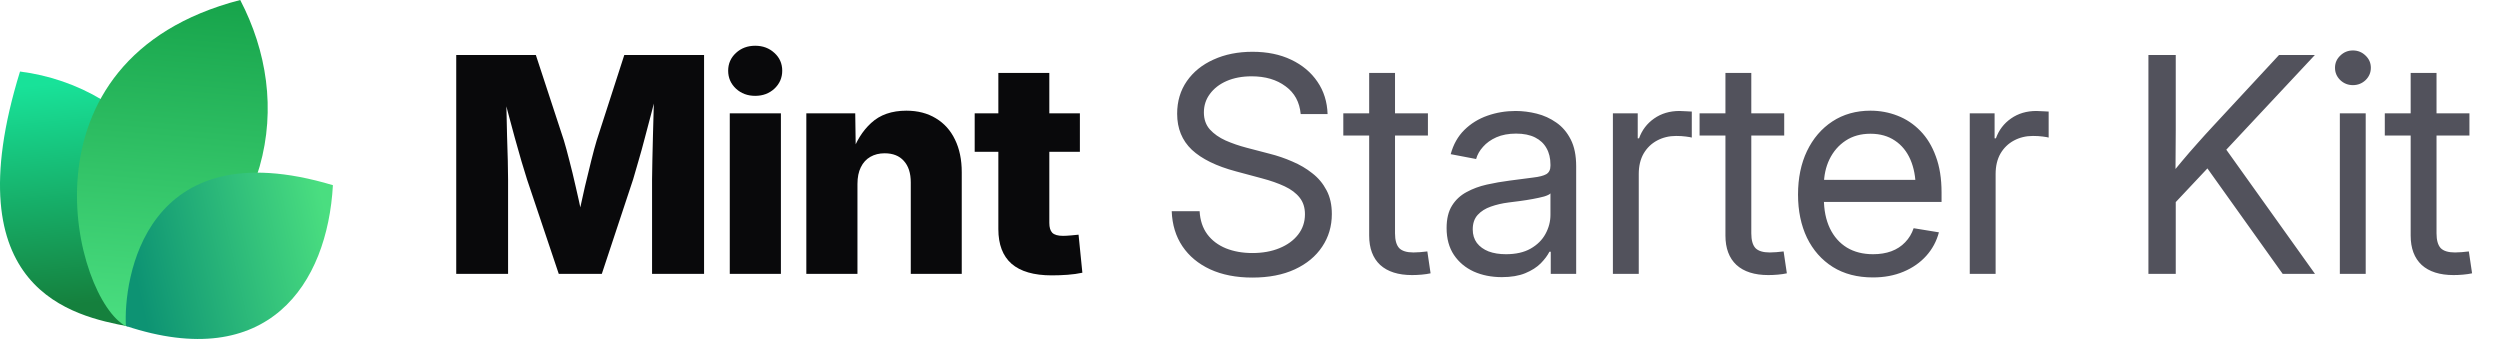
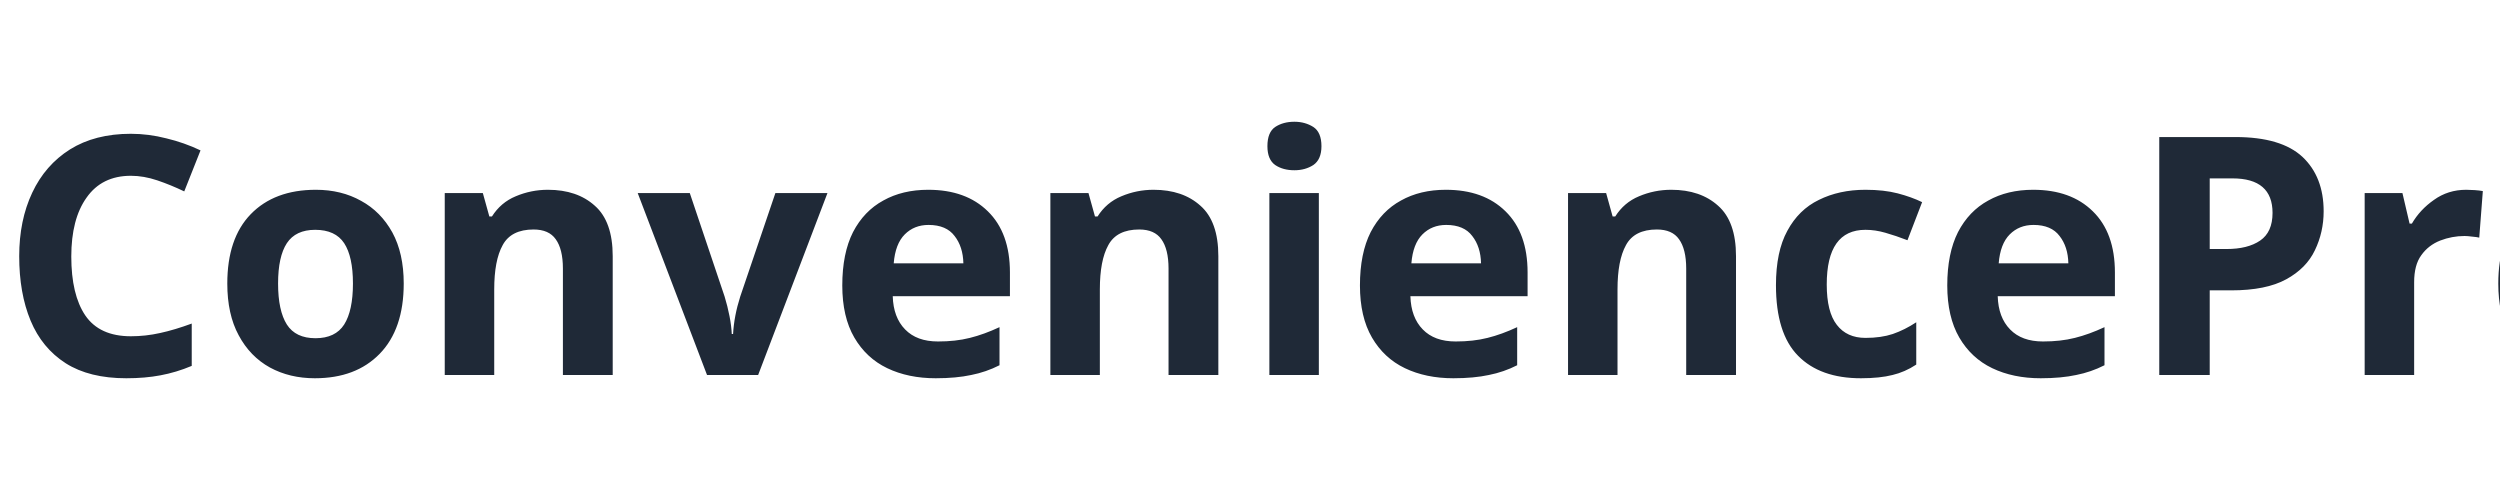
- <svg xmlns="http://www.w3.org/2000/svg" width="177" height="24" viewBox="0 0 177 24" fill="none">
-   <path d="M9.061 23.108C5.268 22.377 -3.391 20.627 1.417 5.064C9.634 6.099 16.973 14.064 9.061 23.108Z" fill="url(#paint0_linear_17557_2020)" />
-   <path d="M8.919 23.094C5.276 21.222 0.784 4.209 17.007 0C20.757 7.193 19.621 16.545 8.919 23.094Z" fill="url(#paint1_linear_17557_2020)" />
-   <path d="M8.914 23.079C8.735 19.882 10.159 9.085 23.57 13.111C23.181 20.123 18.984 26.418 8.914 23.079Z" fill="url(#paint2_linear_17557_2020)" />
-   <path d="M32.301 19.392V3.894H37.938L39.925 9.948C40.036 10.315 40.164 10.787 40.31 11.362C40.462 11.938 40.611 12.552 40.757 13.204C40.91 13.855 41.048 14.483 41.173 15.086C41.305 15.682 41.412 16.192 41.495 16.615H40.695C40.771 16.192 40.871 15.682 40.996 15.086C41.128 14.49 41.267 13.866 41.412 13.214C41.565 12.562 41.714 11.948 41.86 11.373C42.005 10.79 42.133 10.315 42.244 9.948L44.2 3.894H49.848V19.392H46.166V12.704C46.166 12.357 46.173 11.917 46.187 11.383C46.2 10.849 46.214 10.27 46.228 9.646C46.249 9.022 46.266 8.391 46.28 7.753C46.301 7.115 46.311 6.519 46.311 5.964H46.623C46.485 6.561 46.332 7.181 46.166 7.826C45.999 8.471 45.833 9.102 45.666 9.719C45.507 10.336 45.351 10.901 45.198 11.414C45.053 11.928 44.928 12.357 44.824 12.704L42.608 19.392H39.561L37.314 12.704C37.203 12.357 37.072 11.928 36.919 11.414C36.773 10.901 36.614 10.34 36.441 9.729C36.274 9.112 36.104 8.481 35.931 7.836C35.764 7.192 35.608 6.567 35.463 5.964H35.827C35.834 6.512 35.844 7.105 35.858 7.743C35.872 8.374 35.886 9.005 35.9 9.636C35.92 10.26 35.938 10.839 35.952 11.373C35.965 11.907 35.972 12.351 35.972 12.704V19.392H32.301ZM51.668 19.392V8.024H55.288V19.392H51.668ZM53.468 6.786C52.927 6.786 52.473 6.616 52.105 6.276C51.738 5.93 51.554 5.507 51.554 5.007C51.554 4.508 51.738 4.088 52.105 3.749C52.473 3.409 52.927 3.239 53.468 3.239C54.009 3.239 54.463 3.409 54.83 3.749C55.198 4.082 55.382 4.501 55.382 5.007C55.382 5.507 55.198 5.93 54.83 6.276C54.463 6.616 54.009 6.786 53.468 6.786ZM60.708 13.027V19.392H57.088V8.024H60.551L60.593 10.967H60.281C60.593 10.024 61.061 9.268 61.685 8.7C62.309 8.124 63.138 7.836 64.171 7.836C64.975 7.836 65.672 8.017 66.262 8.377C66.851 8.731 67.302 9.234 67.614 9.885C67.933 10.537 68.092 11.307 68.092 12.194V19.392H64.483V12.912C64.483 12.26 64.32 11.754 63.994 11.394C63.675 11.033 63.221 10.853 62.632 10.853C62.25 10.853 61.914 10.936 61.623 11.102C61.332 11.269 61.106 11.515 60.947 11.841C60.787 12.16 60.708 12.555 60.708 13.027ZM76.456 8.024V10.749H69.008V8.024H76.456ZM70.683 5.163H74.292V15.783C74.292 16.102 74.361 16.334 74.5 16.48C74.646 16.625 74.899 16.698 75.259 16.698C75.405 16.698 75.596 16.688 75.831 16.667C76.074 16.646 76.251 16.629 76.362 16.615L76.632 19.309C76.313 19.378 75.963 19.427 75.582 19.455C75.207 19.482 74.836 19.496 74.469 19.496C73.2 19.496 72.25 19.222 71.619 18.674C70.995 18.127 70.683 17.308 70.683 16.22V5.163Z" fill="#09090B" />
-   <path d="M88.667 19.652C87.523 19.652 86.528 19.458 85.682 19.07C84.843 18.681 84.188 18.137 83.716 17.437C83.245 16.736 82.992 15.908 82.957 14.951H84.933C84.968 15.596 85.148 16.14 85.474 16.584C85.8 17.021 86.24 17.354 86.795 17.582C87.35 17.804 87.974 17.915 88.667 17.915C89.388 17.915 90.026 17.801 90.581 17.572C91.143 17.343 91.583 17.024 91.902 16.615C92.228 16.199 92.391 15.717 92.391 15.169C92.391 14.698 92.266 14.306 92.017 13.994C91.767 13.675 91.413 13.408 90.956 13.193C90.498 12.978 89.954 12.787 89.323 12.621L87.502 12.132C86.123 11.765 85.082 11.255 84.382 10.603C83.689 9.944 83.342 9.095 83.342 8.055C83.342 7.174 83.571 6.404 84.028 5.746C84.486 5.087 85.117 4.577 85.921 4.217C86.726 3.849 87.645 3.666 88.678 3.666C89.718 3.666 90.63 3.853 91.413 4.227C92.204 4.602 92.824 5.122 93.275 5.787C93.726 6.446 93.965 7.209 93.993 8.076H92.089C92.013 7.23 91.656 6.574 91.018 6.11C90.387 5.638 89.586 5.403 88.615 5.403C87.95 5.403 87.36 5.513 86.847 5.735C86.341 5.957 85.946 6.262 85.661 6.651C85.377 7.032 85.235 7.469 85.235 7.961C85.235 8.447 85.377 8.849 85.661 9.168C85.946 9.48 86.317 9.74 86.774 9.948C87.232 10.149 87.724 10.319 88.251 10.457L89.884 10.884C90.439 11.023 90.977 11.206 91.496 11.435C92.023 11.657 92.495 11.934 92.911 12.267C93.334 12.593 93.67 12.995 93.92 13.474C94.17 13.945 94.294 14.504 94.294 15.149C94.294 16.015 94.066 16.788 93.608 17.468C93.157 18.148 92.512 18.681 91.673 19.07C90.834 19.458 89.832 19.652 88.667 19.652ZM101.097 8.024V9.594H95.106V8.024H101.097ZM96.937 5.163H98.767V16.521C98.767 17 98.865 17.347 99.059 17.562C99.26 17.77 99.6 17.874 100.078 17.874C100.21 17.874 100.366 17.867 100.546 17.853C100.733 17.832 100.903 17.815 101.056 17.801L101.285 19.351C101.097 19.392 100.886 19.423 100.65 19.444C100.414 19.465 100.189 19.475 99.974 19.475C98.996 19.475 98.244 19.236 97.717 18.758C97.197 18.272 96.937 17.579 96.937 16.677V5.163ZM106.33 19.621C105.595 19.621 104.932 19.489 104.343 19.226C103.754 18.955 103.285 18.564 102.939 18.05C102.592 17.53 102.419 16.896 102.419 16.147C102.419 15.495 102.547 14.965 102.804 14.556C103.06 14.146 103.403 13.828 103.833 13.599C104.263 13.363 104.742 13.186 105.269 13.068C105.796 12.95 106.333 12.857 106.881 12.787C107.574 12.69 108.132 12.617 108.555 12.569C108.978 12.52 109.287 12.441 109.481 12.33C109.675 12.212 109.772 12.014 109.772 11.737V11.654C109.772 11.203 109.679 10.815 109.492 10.489C109.311 10.163 109.041 9.91 108.68 9.729C108.32 9.549 107.872 9.459 107.338 9.459C106.805 9.459 106.34 9.546 105.945 9.719C105.556 9.892 105.241 10.118 104.998 10.395C104.755 10.665 104.593 10.953 104.509 11.258L102.71 10.915C102.897 10.222 103.22 9.65 103.677 9.199C104.135 8.748 104.679 8.412 105.31 8.19C105.941 7.968 106.607 7.857 107.307 7.857C107.8 7.857 108.295 7.92 108.795 8.044C109.301 8.169 109.765 8.381 110.188 8.679C110.611 8.97 110.951 9.369 111.208 9.875C111.464 10.374 111.593 11.005 111.593 11.768V19.392H109.793V17.822H109.7C109.568 18.085 109.363 18.359 109.086 18.643C108.809 18.921 108.444 19.153 107.994 19.34C107.543 19.527 106.988 19.621 106.33 19.621ZM106.621 17.998C107.321 17.998 107.904 17.867 108.368 17.603C108.84 17.333 109.19 16.986 109.419 16.563C109.654 16.133 109.772 15.682 109.772 15.211V13.692C109.703 13.769 109.554 13.841 109.325 13.911C109.096 13.973 108.829 14.032 108.524 14.088C108.226 14.143 107.921 14.192 107.609 14.233C107.304 14.275 107.033 14.309 106.798 14.337C106.354 14.393 105.938 14.49 105.549 14.628C105.168 14.76 104.86 14.954 104.624 15.211C104.388 15.467 104.27 15.811 104.27 16.241C104.27 16.615 104.367 16.934 104.561 17.198C104.762 17.461 105.04 17.662 105.393 17.801C105.747 17.933 106.156 17.998 106.621 17.998ZM114.193 19.392V8.024H115.951V9.792H116.045C116.253 9.209 116.61 8.741 117.116 8.388C117.622 8.034 118.219 7.857 118.905 7.857C119.058 7.857 119.217 7.864 119.384 7.878C119.55 7.885 119.682 7.892 119.779 7.899V9.74C119.716 9.719 119.578 9.695 119.363 9.667C119.155 9.639 118.922 9.625 118.666 9.625C118.174 9.625 117.726 9.733 117.324 9.948C116.922 10.163 116.603 10.471 116.367 10.874C116.138 11.276 116.024 11.758 116.024 12.319V19.392H114.193ZM126.322 8.024V9.594H120.33V8.024H126.322ZM122.161 5.163H123.992V16.521C123.992 17 124.089 17.347 124.283 17.562C124.484 17.77 124.824 17.874 125.302 17.874C125.434 17.874 125.59 17.867 125.77 17.853C125.958 17.832 126.127 17.815 126.28 17.801L126.509 19.351C126.322 19.392 126.11 19.423 125.874 19.444C125.639 19.465 125.413 19.475 125.198 19.475C124.221 19.475 123.468 19.236 122.941 18.758C122.421 18.272 122.161 17.579 122.161 16.677V5.163ZM132.604 19.642C131.502 19.642 130.555 19.396 129.765 18.903C128.974 18.404 128.364 17.714 127.934 16.834C127.511 15.946 127.3 14.927 127.3 13.775C127.3 12.611 127.511 11.584 127.934 10.697C128.364 9.802 128.964 9.102 129.734 8.596C130.51 8.089 131.408 7.836 132.428 7.836C133.1 7.836 133.738 7.954 134.341 8.19C134.952 8.426 135.489 8.783 135.954 9.261C136.425 9.74 136.793 10.343 137.056 11.071C137.327 11.792 137.462 12.645 137.462 13.63V14.296H128.433V12.735H136.463L135.631 13.297C135.631 12.541 135.506 11.876 135.257 11.3C135.007 10.725 134.643 10.277 134.165 9.958C133.686 9.632 133.107 9.469 132.428 9.469C131.748 9.469 131.162 9.632 130.67 9.958C130.177 10.284 129.796 10.725 129.526 11.279C129.262 11.827 129.13 12.441 129.13 13.12V14.046C129.13 14.864 129.273 15.572 129.557 16.168C129.841 16.757 130.243 17.211 130.763 17.53C131.283 17.842 131.901 17.998 132.615 17.998C133.093 17.998 133.523 17.929 133.905 17.79C134.293 17.645 134.619 17.433 134.882 17.156C135.153 16.879 135.354 16.546 135.486 16.157L137.275 16.449C137.108 17.08 136.81 17.634 136.38 18.113C135.95 18.591 135.413 18.966 134.768 19.236C134.123 19.507 133.402 19.642 132.604 19.642ZM139.459 19.392V8.024H141.217V9.792H141.311C141.519 9.209 141.876 8.741 142.382 8.388C142.888 8.034 143.485 7.857 144.171 7.857C144.324 7.857 144.483 7.864 144.649 7.878C144.816 7.885 144.948 7.892 145.045 7.899V9.74C144.982 9.719 144.844 9.695 144.629 9.667C144.421 9.639 144.188 9.625 143.932 9.625C143.439 9.625 142.992 9.733 142.59 9.948C142.188 10.163 141.869 10.471 141.633 10.874C141.404 11.276 141.29 11.758 141.29 12.319V19.392H139.459ZM153.429 14.961V12.715C153.783 12.257 154.136 11.82 154.49 11.404C154.844 10.981 155.204 10.565 155.572 10.156C155.939 9.74 156.314 9.327 156.695 8.918L161.355 3.894H163.893L157.277 10.967H157.184L153.429 14.961ZM152.108 19.392V3.894H154.043V9.241L154.022 12.559L154.043 13.505V19.392H152.108ZM161.615 19.392L155.967 11.477L157.173 9.969L163.903 19.392H161.615ZM165.661 19.392V8.024H167.492V19.392H165.661ZM166.587 6.027C166.24 6.027 165.942 5.909 165.692 5.673C165.443 5.43 165.318 5.139 165.318 4.799C165.318 4.459 165.443 4.172 165.692 3.936C165.942 3.693 166.24 3.572 166.587 3.572C166.934 3.572 167.232 3.693 167.482 3.936C167.731 4.172 167.856 4.459 167.856 4.799C167.856 5.139 167.731 5.43 167.482 5.673C167.232 5.909 166.934 6.027 166.587 6.027ZM174.836 8.024V9.594H168.844V8.024H174.836ZM170.675 5.163H172.506V16.521C172.506 17 172.603 17.347 172.797 17.562C172.998 17.77 173.338 17.874 173.816 17.874C173.948 17.874 174.104 17.867 174.284 17.853C174.472 17.832 174.641 17.815 174.794 17.801L175.023 19.351C174.836 19.392 174.624 19.423 174.388 19.444C174.153 19.465 173.927 19.475 173.712 19.475C172.735 19.475 171.982 19.236 171.455 18.758C170.935 18.272 170.675 17.579 170.675 16.677V5.163Z" fill="#52525C" />
-   <defs>
-     <linearGradient id="paint0_linear_17557_2020" x1="3.776" y1="5.916" x2="5.232" y2="21.559" gradientUnits="userSpaceOnUse">
-       <stop stop-color="#18E299" />
-       <stop offset="1" stop-color="#15803D" />
-     </linearGradient>
-     <linearGradient id="paint1_linear_17557_2020" x1="12.171" y1="-0.718" x2="10.19" y2="22.983" gradientUnits="userSpaceOnUse">
-       <stop stop-color="#16A34A" />
-       <stop offset="1" stop-color="#4ADE80" />
-     </linearGradient>
-     <linearGradient id="paint2_linear_17557_2020" x1="23.133" y1="15.353" x2="9.338" y2="18.52" gradientUnits="userSpaceOnUse">
-       <stop stop-color="#4ADE80" />
-       <stop offset="1" stop-color="#0D9373" />
-     </linearGradient>
-   </defs>
+ <svg xmlns="http://www.w3.org/2000/svg" width="120" height="24" viewBox="0 0 120 24" fill="none">
+   <text x="0" y="18" font-family="system-ui, sans-serif" font-size="16" font-weight="600" fill="#1f2937">ConveniencePro</text>
</svg>
